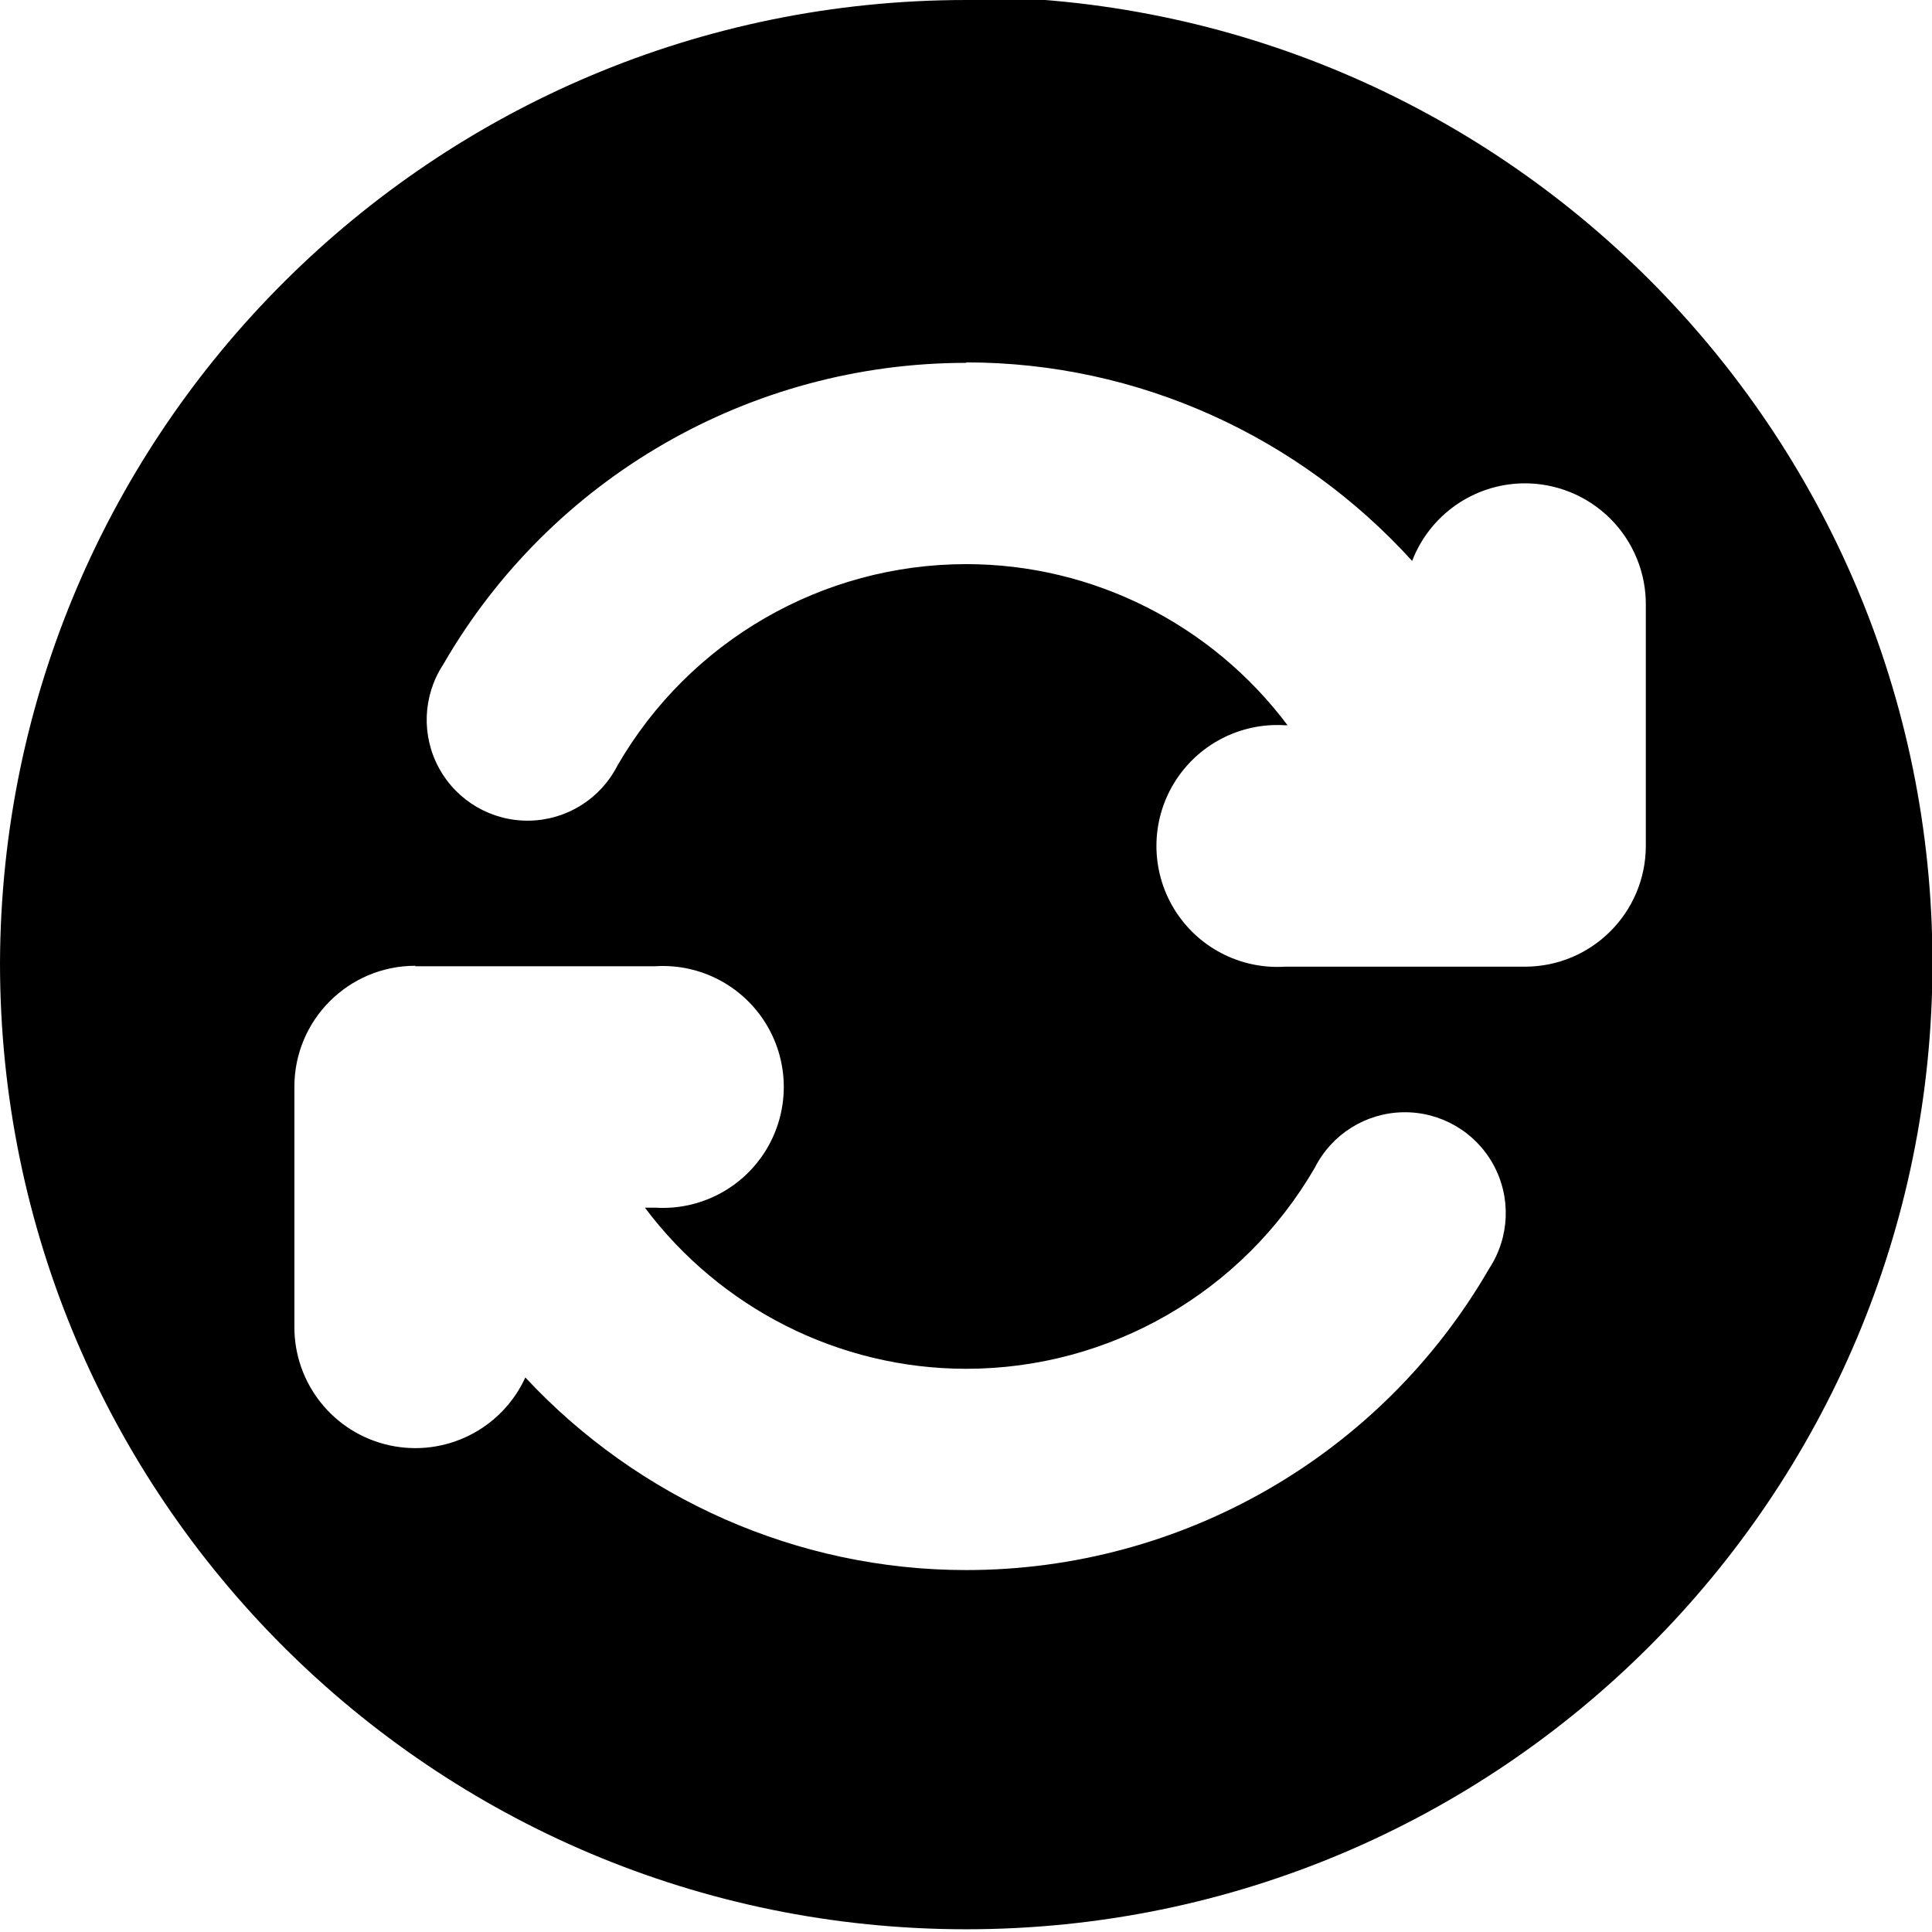
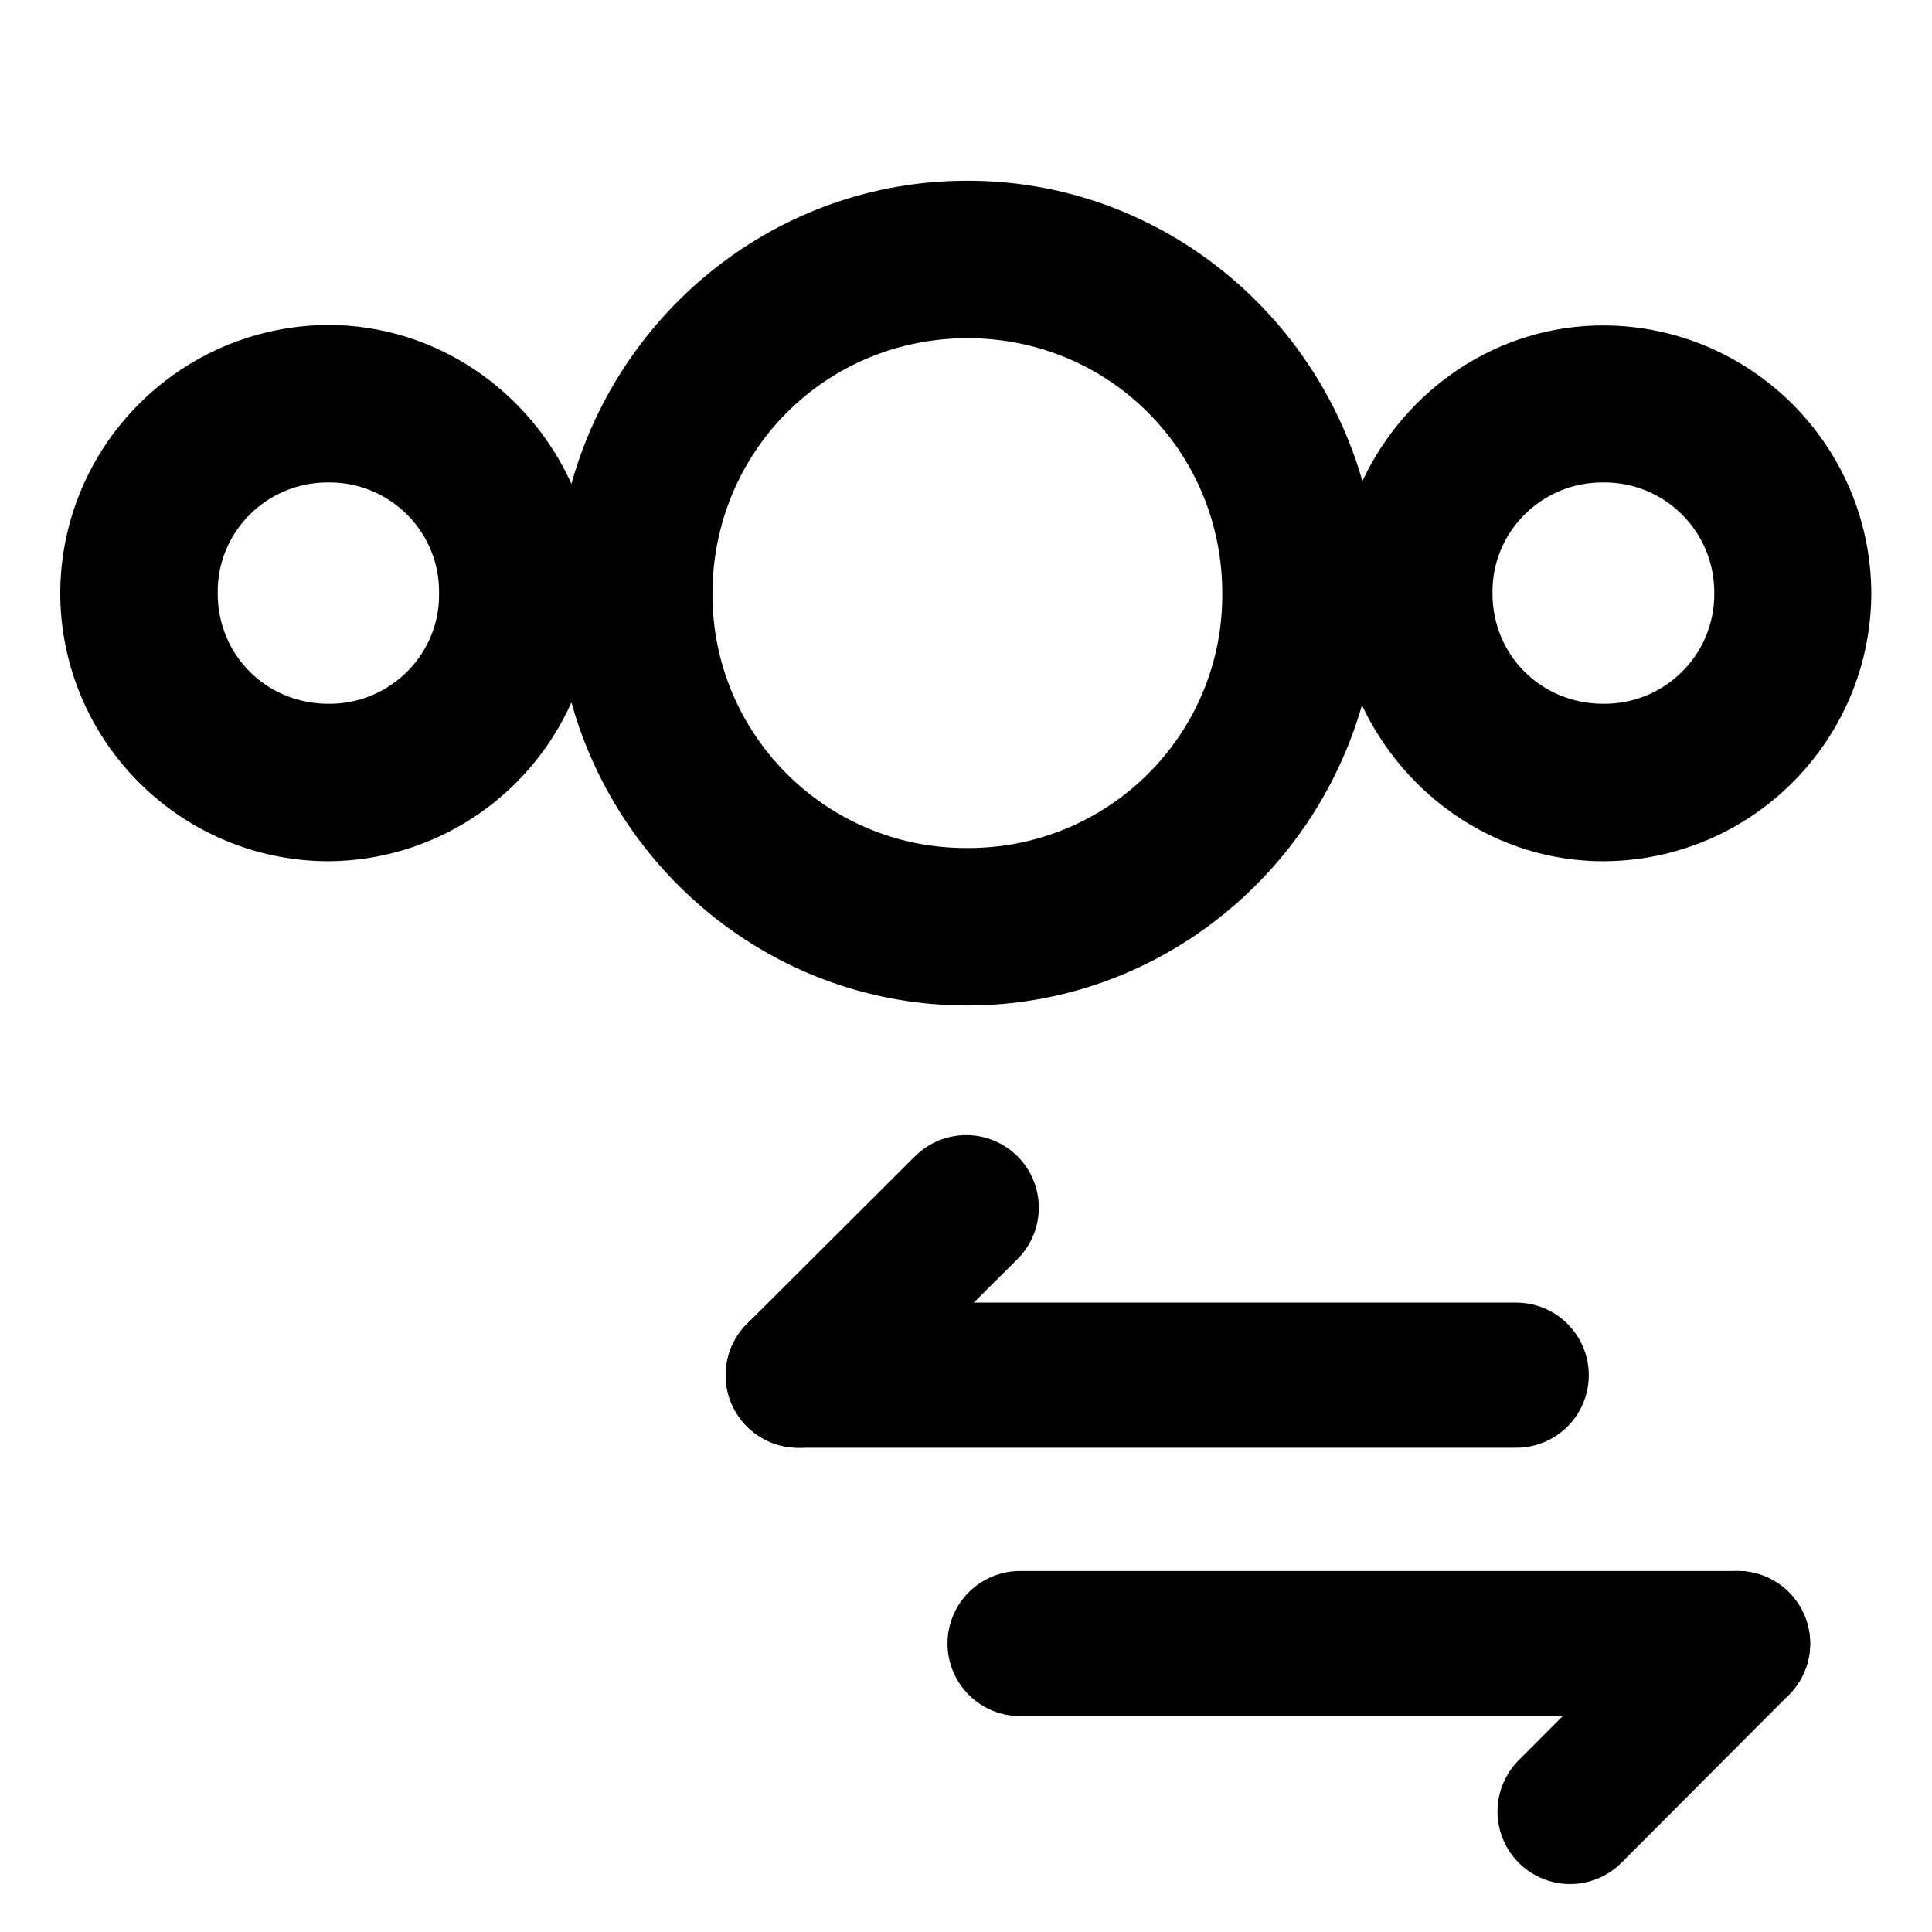
- <svg xmlns="http://www.w3.org/2000/svg" height="16" width="16" version="1.1" viewBox="0 0 4.233 4.233">
-   <g transform="translate(0 -292.77)">
-     <path d="m2.117 292.77a2.117 2.117 0 0 0 -2.117 2.11 2.117 2.117 0 0 0 2.117 2.117 2.117 2.117 0 0 0 2.117 -2.117 2.117 2.117 0 0 0 -2.117 -2.117zm0 0.794c0.377 0 0.729 0.162 0.977 0.435a0.265 0.265 0 0 1 0.243 -0.17 0.265 0.265 0 0 1 0.269 0.268v0.526a0.265 0.265 0 0 1 -0.265 0.265h-0.526a0.265 0.265 0 1 1 0 -0.529h0.006c-0.165-0.22-0.425-0.353-0.704-0.353-0.315 0-0.606 0.168-0.764 0.441a0.221 0.221 0 1 1 -0.382 -0.221c0.236-0.409 0.673-0.661 1.146-0.661zm-1.207 1.323h0.526a0.265 0.265 0 1 1 0 0.529h-0.023c0.165 0.22 0.425 0.353 0.704 0.353 0.315 0 0.606-0.168 0.764-0.441a0.221 0.221 0 1 1 0.382 0.221c-0.236 0.409-0.673 0.661-1.146 0.661-0.371 0-0.719-0.157-0.966-0.422a0.265 0.265 0 0 1 -0.506 -0.111v-0.526a0.265 0.265 0 0 1 0.265 -0.265z" stroke-width=".251" />
-   </g>
+ <svg xmlns="http://www.w3.org/2000/svg" id="svg2" viewBox="0 0 4.233 4.233" version="1.1" width="16" height="16">
+   <defs id="defs12" />
+   <path d="m 2.12,0.396 c 0.411,0 0.757,0.28 0.865,0.658 0.094,-0.2 0.294,-0.341 0.528,-0.341 0.324,0.001 0.586,0.264 0.587,0.587 -0.001,0.324 -0.264,0.586 -0.587,0.587 -0.234,0 -0.435,-0.142 -0.529,-0.342 -0.108,0.378 -0.454,0.658 -0.865,0.658 -0.414,0 -0.761,-0.283 -0.867,-0.664 -0.094,0.21 -0.302,0.347 -0.533,0.348 -0.324,-10e-4 -0.586,-0.264 -0.587,-0.587 0.001,-0.324 0.263,-0.586 0.587,-0.588 0.237,0 0.441,0.145 0.533,0.348 0.106,-0.381 0.453,-0.664 0.867,-0.664 z m 0,0.345 c -0.311,0 -0.558,0.248 -0.559,0.558 -0.002,0.309 0.249,0.561 0.559,0.559 0.309,10e-4 0.56,-0.249 0.558,-0.558 0,-0.311 -0.248,-0.559 -0.558,-0.559 z M 0.72,1.057 c -0.135,-0.001 -0.245,0.108 -0.243,0.243 0,0.136 0.107,0.242 0.243,0.242 0.134,0.001 0.244,-0.108 0.242,-0.242 0.002,-0.135 -0.108,-0.244 -0.242,-0.243 z m 2.793,0 c -0.135,-0.001 -0.245,0.108 -0.243,0.243 0,0.136 0.107,0.242 0.243,0.242 0.135,0.001 0.244,-0.108 0.243,-0.242 0.001,-0.135 -0.108,-0.244 -0.243,-0.243 z" id="path8" style="fill:#000000;fill-opacity:1;stroke-width:0.265" />
+   <path style="fill:none;stroke:#000000;stroke-width:0.318;stroke-linecap:round;stroke-linejoin:round;stroke-miterlimit:4;stroke-dasharray:none" d="M 3.807,3.601 3.44,3.969" id="path10" />
+   <path style="fill:none;stroke:#000000;stroke-width:0.318;stroke-linecap:round;stroke-linejoin:round;stroke-miterlimit:4;stroke-dasharray:none" d="M 3.322,3.013 H 1.749" id="path8-7-6" />
+   <path style="fill:none;stroke:#000000;stroke-width:0.318;stroke-linecap:round;stroke-linejoin:round;stroke-miterlimit:4;stroke-dasharray:none" d="M 1.749,3.013 2.117,2.646" id="path10-7" />
+   <path style="fill:none;stroke:#000000;stroke-width:0.318;stroke-linecap:round;stroke-linejoin:round;stroke-miterlimit:4;stroke-dasharray:none" d="M 3.807,3.601 H 2.235" id="path8-7-6-5" />
</svg>
